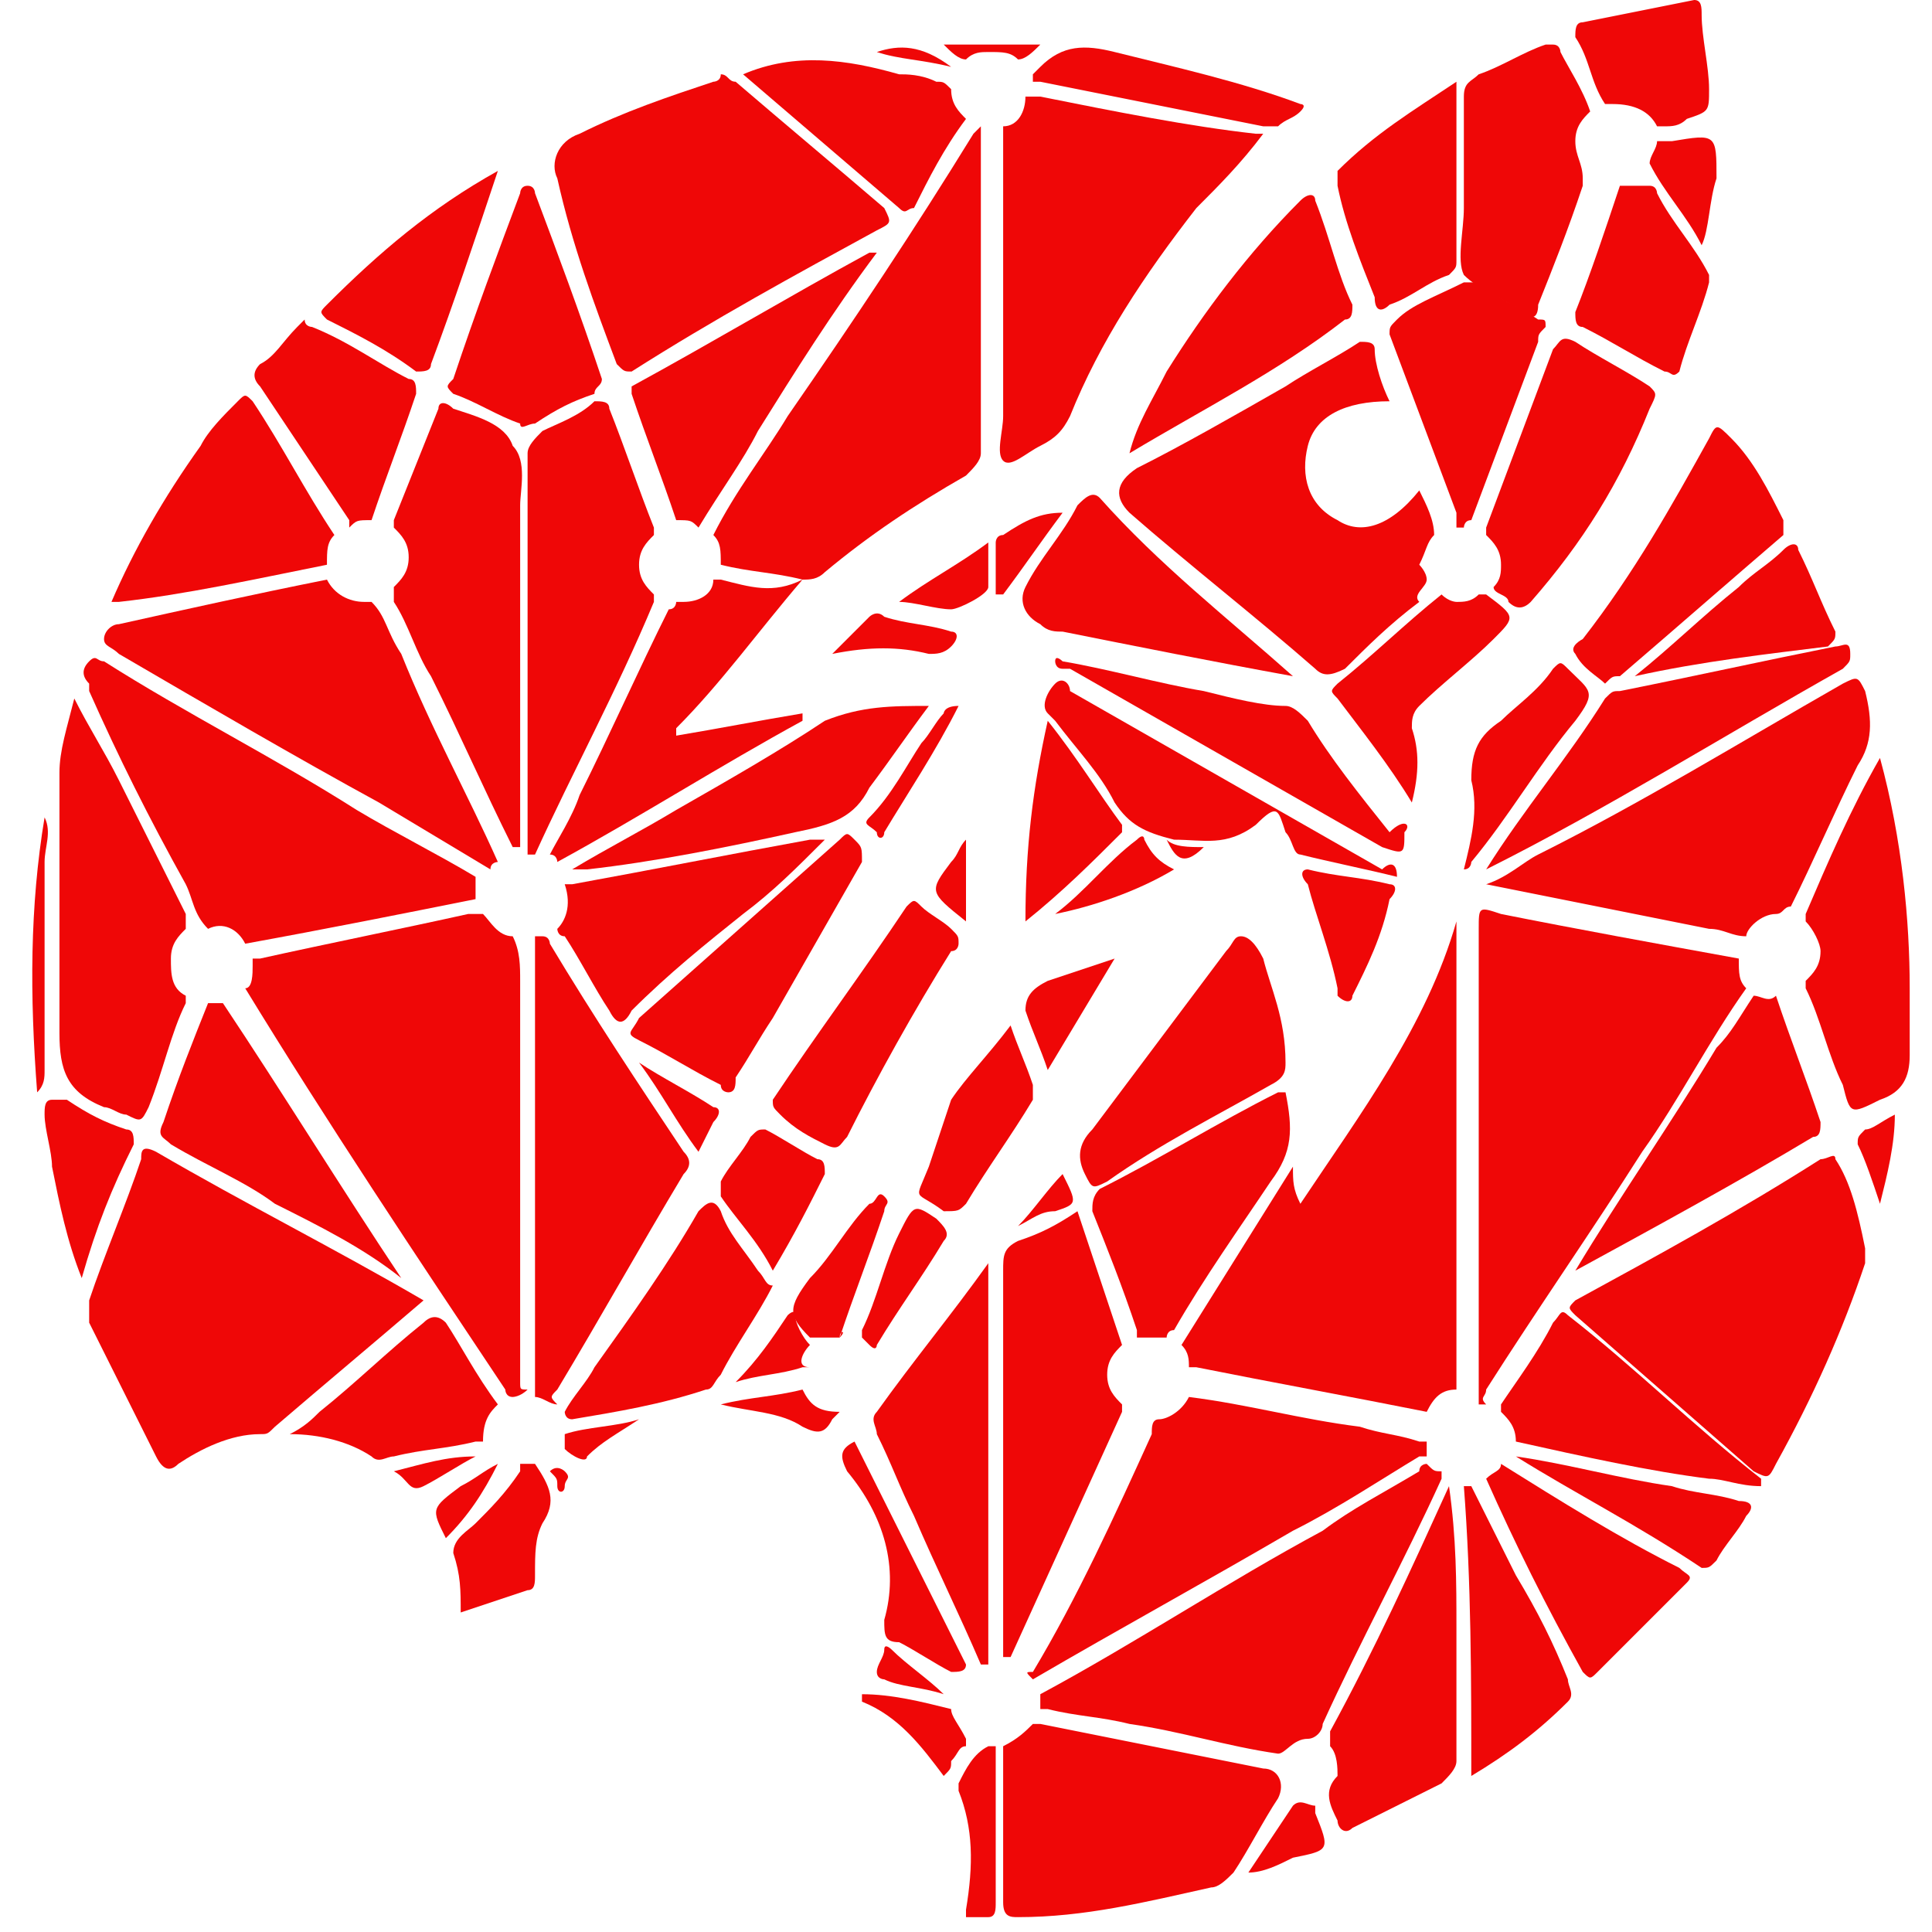
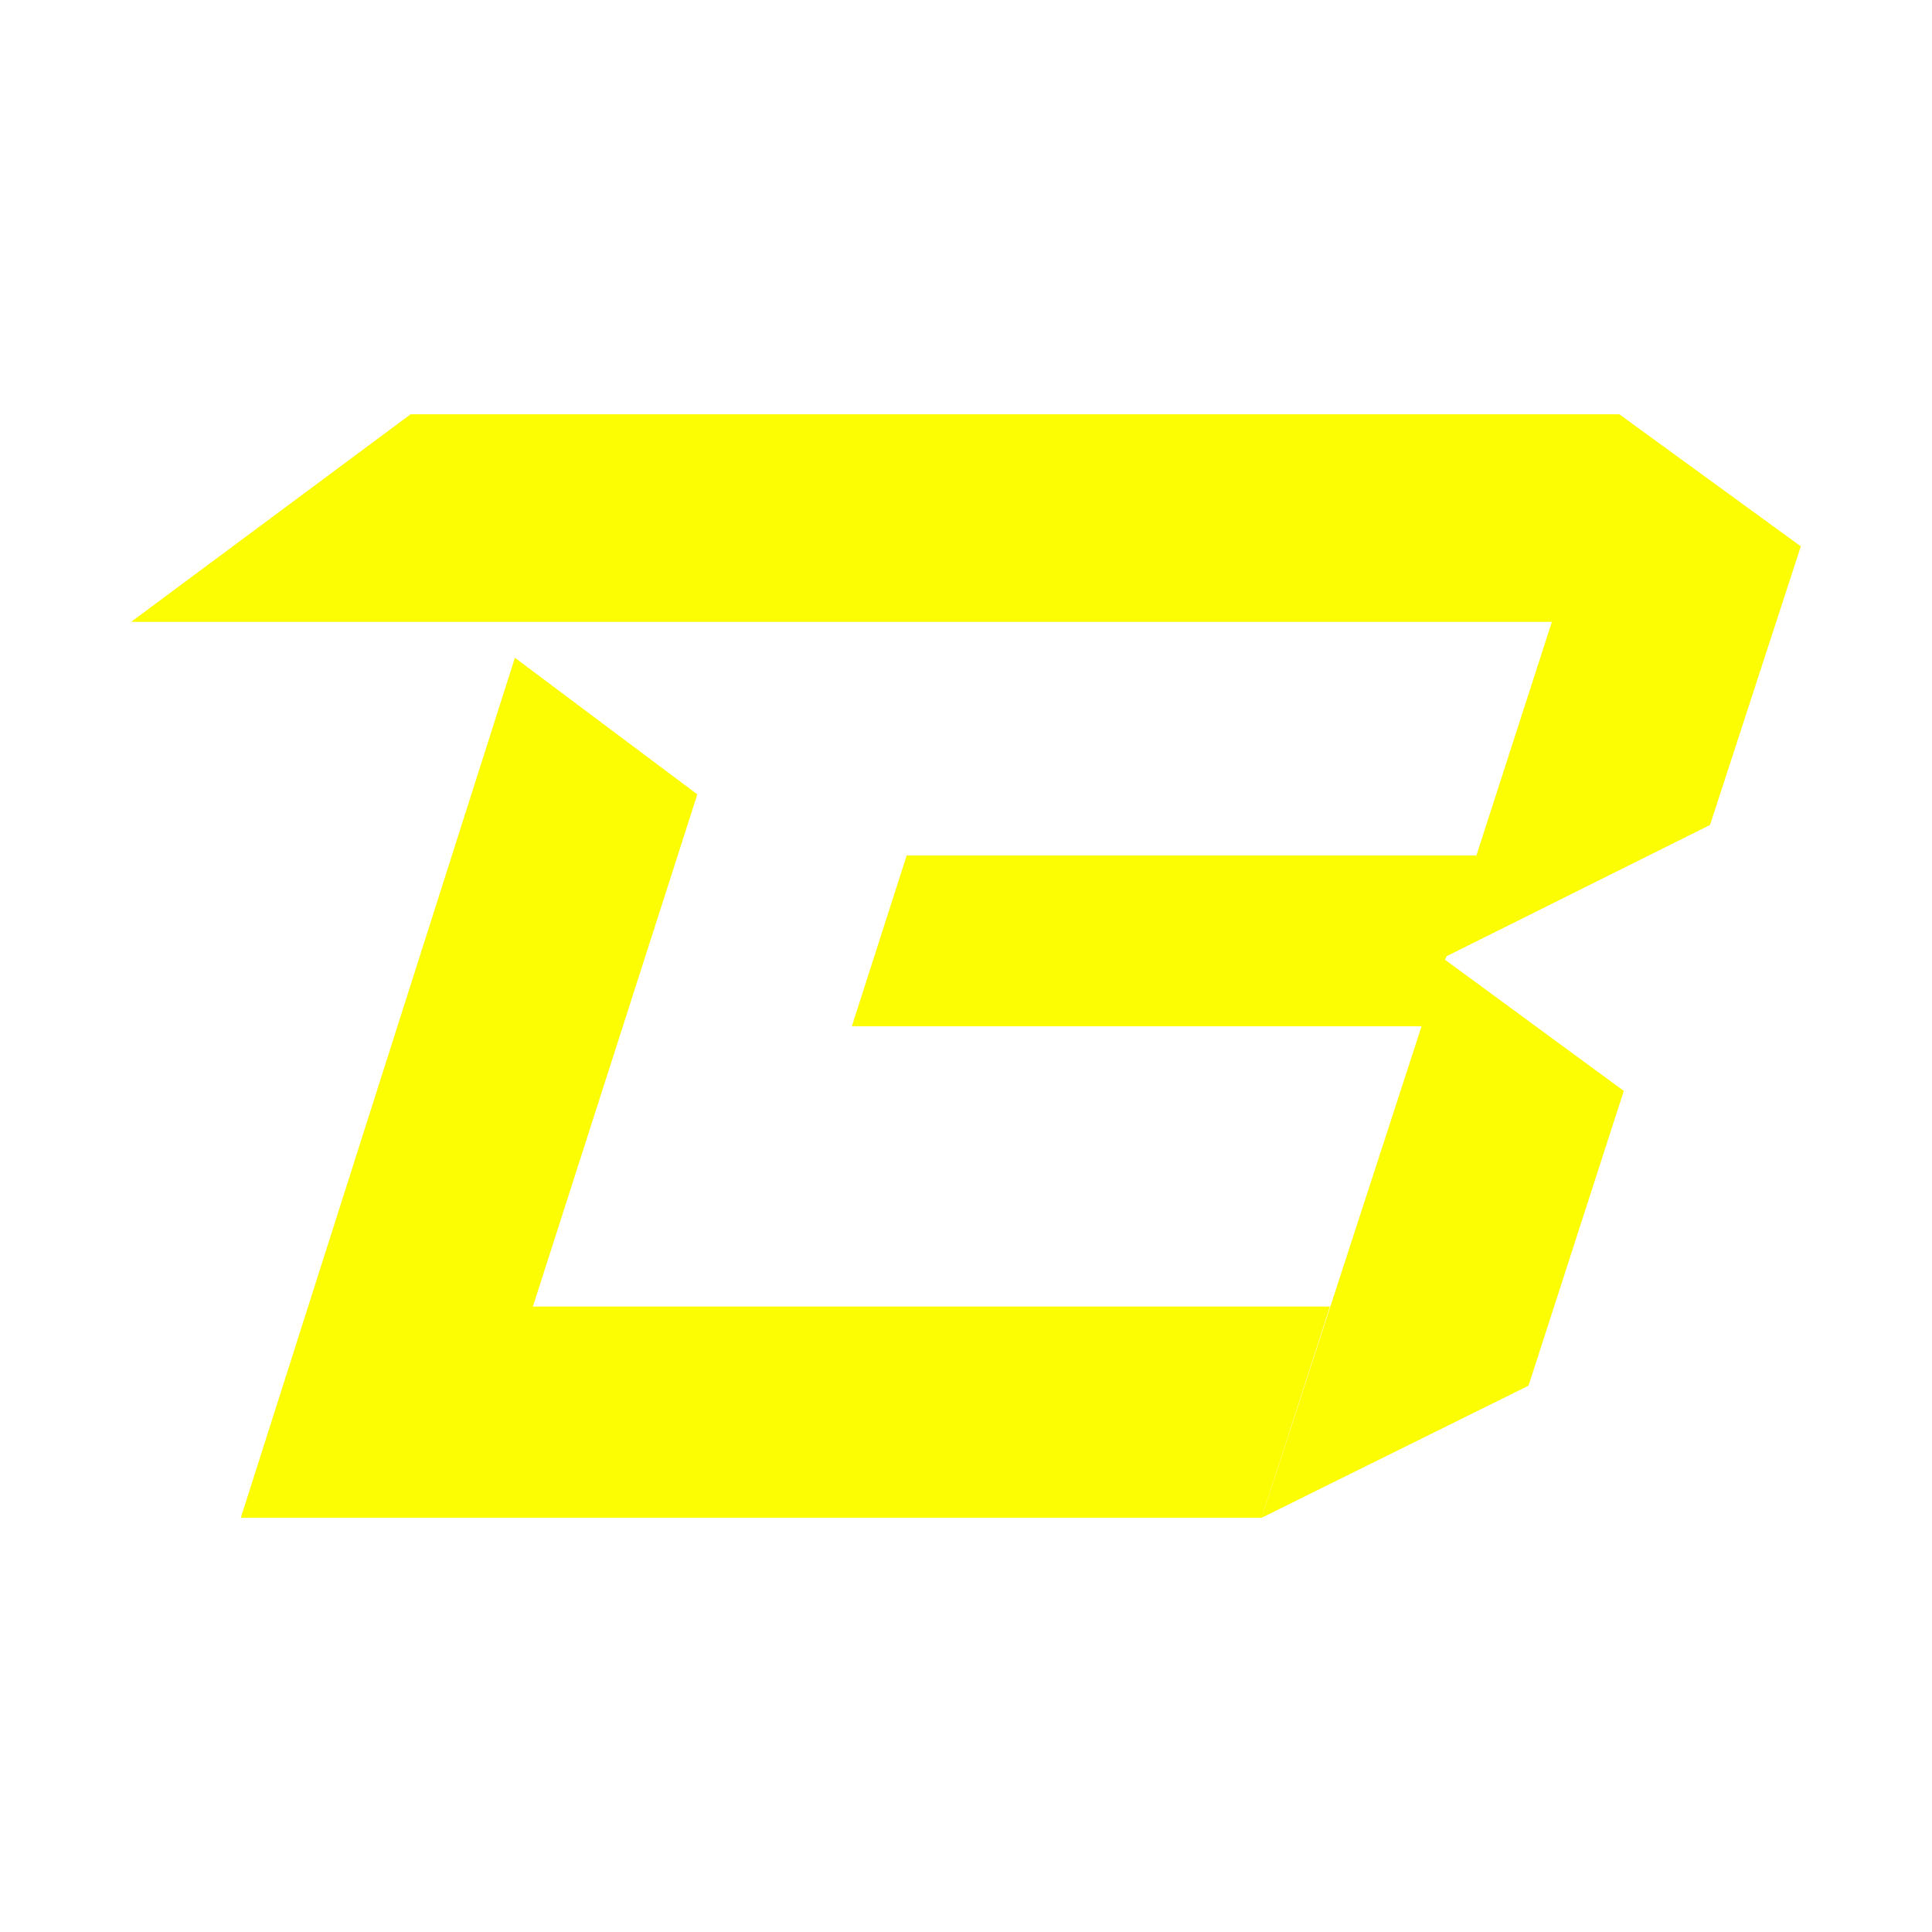
- <svg xmlns="http://www.w3.org/2000/svg" version="1.1" id="Layer_1" x="0px" y="0px" viewBox="0 0 26 26" style="enable-background:new 0 0 26 26;" xml:space="preserve">
-   <style type="text/css">
- 	.st0{fill:#EF0707;}
- </style>
-   <g>
-     <path class="st0" d="M5.7,17.5c-0.7,0.6-1.3,1.1-2,1.7c-0.1,0.1-0.1,0.1-0.2,0.1c-0.4,0-0.8,0.2-1.1,0.4c-0.1,0.1-0.2,0.1-0.3-0.1   c-0.3-0.6-0.6-1.2-0.9-1.8c0-0.1,0-0.2,0-0.3c0.2-0.6,0.5-1.3,0.7-1.9c0-0.1,0-0.2,0.2-0.1C3.3,16.2,4.5,16.8,5.7,17.5z" />
-     <path class="st0" d="M9.7,1c0.1,0,0.1,0.1,0.2,0.1c0.7,0.6,1.3,1.1,2,1.7C12,3,12,3,11.8,3.1c-1.1,0.6-2.2,1.2-3.3,1.9   C8.4,5,8.4,5,8.3,4.9C8,4.1,7.7,3.3,7.5,2.4C7.4,2.2,7.5,1.9,7.8,1.8c0.6-0.3,1.2-0.5,1.8-0.7C9.6,1.1,9.7,1.1,9.7,1z" />
-     <path class="st0" d="M25.1,16.8c0,0.1,0,0.1,0,0.2c-0.3,0.9-0.7,1.8-1.2,2.7c-0.1,0.2-0.1,0.2-0.3,0.1c-0.8-0.7-1.6-1.4-2.4-2.1   c-0.1-0.1-0.1-0.1,0-0.2c1.1-0.6,2.2-1.2,3.3-1.9c0.1,0,0.2-0.1,0.2,0C24.9,15.9,25,16.3,25.1,16.8C25.1,16.7,25.1,16.7,25.1,16.8z   " />
-     <path class="st0" d="M17.3,14.3c0,0.1,0,0.2-0.2,0.3c-0.7,0.4-1.5,0.8-2.2,1.3c-0.2,0.1-0.2,0.1-0.3-0.1c-0.1-0.2-0.1-0.4,0.1-0.6   c0.6-0.8,1.2-1.6,1.8-2.4c0.1-0.1,0.1-0.2,0.2-0.2c0.1,0,0.2,0.1,0.3,0.3C17.1,13.3,17.3,13.7,17.3,14.3z" />
-     <path class="st0" d="M15.2,6.1c0.1-0.4,0.3-0.7,0.5-1.1c0.5-0.8,1.1-1.6,1.8-2.3c0.1-0.1,0.2-0.1,0.2,0c0.2,0.5,0.3,1,0.5,1.4   c0,0.1,0,0.2-0.1,0.2C17.2,5,16.2,5.5,15.2,6.1z" />
-     <path class="st0" d="M20,11.7c0.5-0.8,1.1-1.5,1.6-2.3c0.1-0.1,0.1-0.1,0.2-0.1c1-0.2,1.9-0.4,2.9-0.6c0.1,0,0.2-0.1,0.2,0.1   c0,0.1,0,0.1-0.1,0.2C23.2,9.9,21.6,10.9,20,11.7C20,11.8,20,11.7,20,11.7z" />
-     <path class="st0" d="M18.9,11.2c0,0.3,0,0.3-0.3,0.2c-1.4-0.8-2.8-1.6-4.2-2.4c0,0-0.1,0-0.1,0c-0.1,0-0.1-0.1-0.1-0.1   c0-0.1,0.1,0,0.1,0c0.6,0.1,1.3,0.3,1.9,0.4c0.4,0.1,0.8,0.2,1.1,0.2c0.1,0,0.2,0.1,0.3,0.2c0.3,0.5,0.7,1,1.1,1.5   C18.9,11,19,11.1,18.9,11.2z" />
-     <path class="st0" d="M9.8,14.7c0,0-0.1,0-0.1-0.1C9.3,14.4,9,14.2,8.6,14c-0.2-0.1-0.1-0.1,0-0.3c0.9-0.8,1.8-1.6,2.7-2.4   c0.1-0.1,0.1-0.1,0.2,0c0.1,0.1,0.1,0.1,0.1,0.3c-0.4,0.7-0.8,1.4-1.2,2.1c-0.2,0.3-0.3,0.5-0.5,0.8C9.9,14.6,9.9,14.7,9.8,14.7z" />
-     <path class="st0" d="M17.4,9.1c-1.1-0.2-2.1-0.4-3.1-0.6c-0.1,0-0.2,0-0.3-0.1c-0.2-0.1-0.3-0.3-0.2-0.5c0.2-0.4,0.5-0.7,0.7-1.1   c0.1-0.1,0.2-0.2,0.3-0.1C15.6,7.6,16.5,8.3,17.4,9.1C17.3,9,17.4,9.1,17.4,9.1z" />
-     <path class="st0" d="M21.6,9.2c-0.1-0.1-0.3-0.2-0.4-0.4c-0.1-0.1,0.1-0.2,0.1-0.2C22,7.7,22.5,6.8,23,5.9c0.1-0.2,0.1-0.2,0.3,0   c0.3,0.3,0.5,0.7,0.7,1.1C24,7,24,7.1,24,7.2c-0.7,0.6-1.5,1.3-2.2,1.9C21.7,9.1,21.7,9.1,21.6,9.2z" />
-     <path class="st0" d="M8.1,5.1C8.1,5.2,8,5.2,8,5.3C7.7,5.4,7.5,5.5,7.2,5.7c-0.1,0-0.2,0.1-0.2,0C6.7,5.6,6.4,5.4,6.1,5.3   C6,5.2,6,5.2,6.1,5.1C6.4,4.2,6.7,3.4,7,2.6c0,0,0-0.1,0.1-0.1c0.1,0,0.1,0.1,0.1,0.1C7.5,3.4,7.8,4.2,8.1,5.1   C8.1,5.1,8.1,5.1,8.1,5.1z" />
-     <path class="st0" d="M12.5,9.5c-0.3,0.4-0.5,0.7-0.8,1.1c-0.2,0.4-0.5,0.5-1,0.6c-0.9,0.2-1.9,0.4-2.8,0.5c-0.1,0-0.1,0-0.2,0   c0.5-0.3,0.9-0.5,1.4-0.8c0.7-0.4,1.4-0.8,2-1.2C11.6,9.5,12,9.5,12.5,9.5z" />
-     <path class="st0" d="M18.8,11.8c-0.4-0.1-0.9-0.2-1.3-0.3c-0.1,0-0.1-0.2-0.2-0.3c-0.1-0.3-0.1-0.4-0.4-0.1   c-0.4,0.3-0.7,0.2-1.1,0.2c-0.4-0.1-0.6-0.2-0.8-0.5c-0.2-0.4-0.5-0.7-0.8-1.1c0,0-0.1-0.1-0.1-0.1c-0.1-0.1,0-0.3,0.1-0.4   c0.1-0.1,0.2,0,0.2,0.1c1.4,0.8,2.8,1.6,4.2,2.4C18.7,11.6,18.8,11.6,18.8,11.8z" />
-     <path class="st0" d="M19.6,1.1c0,0.8,0,1.6,0,2.4c0,0.1,0,0.1-0.1,0.2C19.2,3.8,19,4,18.7,4.1c-0.1,0.1-0.2,0.1-0.2-0.1   C18.3,3.5,18.1,3,18,2.5c0-0.1,0-0.2,0-0.2C18.5,1.8,19,1.5,19.6,1.1z" />
-     <path class="st0" d="M12.9,12.7c0,0,0,0.1-0.1,0.1c-0.5,0.8-1,1.7-1.4,2.5c-0.1,0.1-0.1,0.2-0.3,0.1c-0.2-0.1-0.4-0.2-0.6-0.4   c-0.1-0.1-0.1-0.1-0.1-0.2c0.6-0.9,1.2-1.7,1.8-2.6c0.1-0.1,0.1-0.1,0.2,0c0.1,0.1,0.3,0.2,0.4,0.3C12.9,12.6,12.9,12.6,12.9,12.7z   " />
-     <path class="st0" d="M6.7,2.3C6.4,3.2,6.1,4.1,5.8,4.9C5.8,5,5.7,5,5.6,5C5.2,4.7,4.8,4.5,4.4,4.3c-0.1-0.1-0.1-0.1,0-0.2   C5.1,3.4,5.8,2.8,6.7,2.3z" />
-     <path class="st0" d="M22,9.1c0.5-0.4,0.9-0.8,1.4-1.2c0.2-0.2,0.4-0.3,0.6-0.5c0.1-0.1,0.2-0.1,0.2,0c0.2,0.4,0.3,0.7,0.5,1.1   c0,0.1,0,0.1-0.1,0.2C23.8,8.8,22.9,8.9,22,9.1C22,9.1,22,9.1,22,9.1z" />
-     <path class="st0" d="M19.7,11.7c0.1-0.4,0.2-0.8,0.1-1.2c0-0.4,0.1-0.6,0.4-0.8c0.2-0.2,0.5-0.4,0.7-0.7C21,8.9,21,8.9,21.1,9   c0.3,0.3,0.4,0.3,0.1,0.7c-0.5,0.6-0.9,1.3-1.4,1.9C19.8,11.6,19.8,11.7,19.7,11.7z" />
-     <path class="st0" d="M13.8,12.4c0-1,0.1-1.8,0.3-2.7c0.4,0.5,0.7,1,1,1.4c0,0,0,0.1,0,0.1C14.7,11.6,14.3,12,13.8,12.4z" />
-     <path class="st0" d="M13.6,13.8c0.1,0.3,0.2,0.5,0.3,0.8c0,0.1,0,0.2,0,0.2c-0.3,0.5-0.6,0.9-0.9,1.4c-0.1,0.1-0.1,0.1-0.3,0.1   c0,0,0,0,0,0c-0.4-0.3-0.4-0.1-0.2-0.6c0.1-0.3,0.2-0.6,0.3-0.9C13,14.5,13.3,14.2,13.6,13.8z" />
-     <path class="st0" d="M20.4,19.6c0.7,0.1,1.4,0.3,2.1,0.4c0.3,0.1,0.6,0.1,0.9,0.2c0.2,0,0.2,0.1,0.1,0.2c-0.1,0.2-0.3,0.4-0.4,0.6   c-0.1,0.1-0.1,0.1-0.2,0.1C22,20.5,21.2,20.1,20.4,19.6C20.4,19.6,20.4,19.6,20.4,19.6z" />
-     <path class="st0" d="M1.1,17.2c-0.2-0.5-0.3-1-0.4-1.5c0-0.2-0.1-0.5-0.1-0.7c0-0.1,0-0.2,0.1-0.2c0.1,0,0.1,0,0.2,0   c0.3,0.2,0.5,0.3,0.8,0.4c0.1,0,0.1,0.1,0.1,0.2C1.5,16,1.3,16.5,1.1,17.2z" />
-     <path class="st0" d="M10.4,17.1c-0.2-0.4-0.5-0.7-0.7-1c0-0.1,0-0.1,0-0.2c0.1-0.2,0.3-0.4,0.4-0.6c0.1-0.1,0.1-0.1,0.2-0.1   c0.2,0.1,0.5,0.3,0.7,0.4c0.1,0,0.1,0.1,0.1,0.2C10.9,16.2,10.7,16.6,10.4,17.1z" />
-     <path class="st0" d="M17.6,11.7c0.4,0.1,0.7,0.1,1.1,0.2c0.1,0,0.1,0.1,0,0.2c-0.1,0.5-0.3,0.9-0.5,1.3c0,0.1-0.1,0.1-0.2,0   C18,13.4,18,13.4,18,13.3c-0.1-0.5-0.3-1-0.4-1.4C17.5,11.8,17.5,11.7,17.6,11.7z" />
-     <path class="st0" d="M14.1,14.4c-0.1-0.3-0.2-0.5-0.3-0.8c0-0.2,0.1-0.3,0.3-0.4c0.3-0.1,0.6-0.2,0.9-0.3   C14.7,13.4,14.4,13.9,14.1,14.4z" />
-     <path class="st0" d="M15.8,11.7c-0.5,0.3-1.1,0.5-1.6,0.6c0.4-0.3,0.7-0.7,1.1-1c0.1-0.1,0.1,0,0.1,0   C15.5,11.5,15.6,11.6,15.8,11.7z" />
-     <path class="st0" d="M12.1,8.1c0.4-0.3,0.8-0.5,1.2-0.8c0,0.2,0,0.4,0,0.6c0,0.1-0.4,0.3-0.5,0.3C12.6,8.2,12.3,8.1,12.1,8.1z" />
-     <path class="st0" d="M0.6,11c0.1,0.2,0,0.4,0,0.6c0,0.9,0,1.8,0,2.8c0,0.1,0,0.2-0.1,0.3C0.4,13.4,0.4,12.2,0.6,11z" />
-     <path class="st0" d="M11.2,8.8c0.2-0.2,0.4-0.4,0.5-0.5c0,0,0.1-0.1,0.2,0c0.3,0.1,0.6,0.1,0.9,0.2c0.1,0,0.1,0.1,0,0.2   c-0.1,0.1-0.2,0.1-0.3,0.1C12.1,8.7,11.7,8.7,11.2,8.8z" />
-     <path class="st0" d="M9.4,15.5c-0.3-0.4-0.5-0.8-0.8-1.2c0,0,0,0,0,0c0.3,0.2,0.7,0.4,1,0.6c0.1,0,0.1,0.1,0,0.2   C9.6,15.1,9.5,15.3,9.4,15.5z" />
-     <path class="st0" d="M16.8,25.2c0.2-0.3,0.4-0.6,0.6-0.9c0.1-0.1,0.2,0,0.3,0c0,0,0,0,0,0.1c0.2,0.5,0.2,0.5-0.3,0.6   C17.2,25.1,17,25.2,16.8,25.2C16.8,25.2,16.8,25.2,16.8,25.2z" />
-     <path class="st0" d="M12.9,9.5c-0.3,0.6-0.7,1.2-1,1.7c0,0.1-0.1,0.1-0.1,0c-0.1-0.1-0.2-0.1-0.1-0.2c0.3-0.3,0.5-0.7,0.7-1   c0.1-0.1,0.2-0.3,0.3-0.4C12.7,9.6,12.7,9.5,12.9,9.5z" />
-     <path class="st0" d="M14.3,6.9C14,7.3,13.8,7.6,13.5,8c0,0,0,0-0.1,0c0-0.2,0-0.5,0-0.7c0,0,0-0.1,0.1-0.1C13.8,7,14,6.9,14.3,6.9z   " />
-     <path class="st0" d="M25.5,15c0,0.4-0.1,0.8-0.2,1.2c-0.1-0.3-0.2-0.6-0.3-0.8c0-0.1,0-0.1,0.1-0.2C25.2,15.2,25.3,15.1,25.5,15z" />
-     <path class="st0" d="M13,12.4c-0.5-0.4-0.5-0.4-0.2-0.8c0.1-0.1,0.1-0.2,0.2-0.3C13,11.7,13,12,13,12.4z" />
-     <path class="st0" d="M6.4,19.6c-0.2,0.1-0.5,0.3-0.7,0.4c-0.2,0.1-0.2-0.1-0.4-0.2C5.7,19.7,6,19.6,6.4,19.6   C6.4,19.6,6.4,19.6,6.4,19.6z" />
-     <path class="st0" d="M12.7,22.8c-0.3-0.1-0.6-0.1-0.8-0.2c0,0-0.1,0-0.1-0.1c0-0.1,0.1-0.2,0.1-0.3c0-0.1,0.1,0,0.1,0   C12.2,22.4,12.5,22.6,12.7,22.8C12.7,22.7,12.7,22.8,12.7,22.8z" />
-     <path class="st0" d="M13.7,16.5c0.2-0.2,0.4-0.5,0.6-0.7c0.2,0.4,0.2,0.4-0.1,0.5C14,16.3,13.9,16.4,13.7,16.5   C13.7,16.5,13.7,16.5,13.7,16.5z" />
-     <path class="st0" d="M12.8,0.9c-0.4-0.1-0.7-0.1-1-0.2C12.1,0.6,12.4,0.6,12.8,0.9z" />
-     <path class="st0" d="M16.2,11.4c-0.3,0.3-0.4,0.1-0.5-0.1C15.8,11.4,16,11.4,16.2,11.4z" />
-     <path class="st0" d="M23.9,12.3C23.9,12.3,24,12.3,23.9,12.3c0.1,0,0.1-0.1,0.2-0.1c0.3-0.6,0.6-1.3,0.9-1.9c0.2-0.3,0.2-0.6,0.1-1   c-0.1-0.2-0.1-0.2-0.3-0.1c-1.4,0.8-2.7,1.6-4.1,2.3c-0.2,0.1-0.4,0.3-0.7,0.4c1,0.2,2,0.4,3,0.6c0.2,0,0.3,0.1,0.5,0.1   C23.5,12.5,23.7,12.3,23.9,12.3z" />
-     <path class="st0" d="M25.3,10.2c-0.4,0.7-0.7,1.4-1,2.1c0,0.1,0,0.1,0,0.1c0.1,0.1,0.2,0.3,0.2,0.4c0,0.2-0.1,0.3-0.2,0.4   c0,0,0,0.1,0,0.1c0.2,0.4,0.3,0.9,0.5,1.3c0.1,0.4,0.1,0.4,0.5,0.2c0.3-0.1,0.4-0.3,0.4-0.6c0-0.3,0-0.6,0-0.9   C25.7,12.4,25.6,11.3,25.3,10.2z" />
-     <path class="st0" d="M23.6,13.4C23.6,13.4,23.6,13.4,23.6,13.4c-0.2,0.3-0.3,0.5-0.5,0.7c-0.6,1-1.3,2-1.9,3c0,0,0,0,0,0   c1.1-0.6,2.2-1.2,3.2-1.8c0.1,0,0.1-0.1,0.1-0.2c-0.2-0.6-0.4-1.1-0.6-1.7c0,0,0,0,0,0C23.8,13.5,23.7,13.4,23.6,13.4z" />
-     <path class="st0" d="M19.5,20c-0.5,1.1-1,2.2-1.6,3.3c0,0.1,0,0.2,0,0.2c0.1,0.1,0.1,0.3,0.1,0.4c-0.2,0.2-0.1,0.4,0,0.6   c0,0.1,0.1,0.2,0.2,0.1c0.4-0.2,0.8-0.4,1.2-0.6c0.1-0.1,0.2-0.2,0.2-0.3c0-0.6,0-1.2,0-1.8C19.6,21.3,19.6,20.7,19.5,20   C19.6,20,19.6,20,19.5,20C19.5,20,19.5,20,19.5,20z" />
-     <path class="st0" d="M23.7,20c0-0.1,0-0.1,0-0.1c-0.9-0.7-1.7-1.5-2.6-2.2c-0.1-0.1-0.1,0-0.2,0.1c-0.2,0.4-0.5,0.8-0.7,1.1   c0,0,0,0,0,0.1c0.1,0.1,0.2,0.2,0.2,0.4c0.9,0.2,1.8,0.4,2.6,0.5C23.2,19.9,23.4,20,23.7,20z" />
-     <path class="st0" d="M19.8,23.9c0.5-0.3,0.9-0.6,1.3-1c0.1-0.1,0-0.2,0-0.3c-0.2-0.5-0.4-0.9-0.7-1.4c-0.2-0.4-0.4-0.8-0.6-1.2   c0,0,0,0-0.1,0C19.8,21.3,19.8,22.6,19.8,23.9z" />
-     <path class="st0" d="M20,18.7c0.7-1.1,1.4-2.1,2.1-3.2c0.5-0.7,0.9-1.5,1.4-2.2c0,0,0,0,0,0c-0.1-0.1-0.1-0.2-0.1-0.4c0,0,0,0,0,0   c0,0,0,0,0,0c-1.1-0.2-2.2-0.4-3.2-0.6c-0.3-0.1-0.3-0.1-0.3,0.2c0,2.1,0,4.1,0,6.2c0,0.1,0,0.1,0,0.2c0,0,0.1,0,0.1,0   C19.9,18.8,20,18.8,20,18.7z" />
-     <path class="st0" d="M22.6,21.1c-0.8-0.4-1.6-0.9-2.4-1.4c0,0,0,0,0,0c0,0.1-0.1,0.1-0.2,0.2c0,0,0,0,0,0c0.4,0.9,0.8,1.7,1.3,2.6   c0.1,0.1,0.1,0.1,0.2,0c0.4-0.4,0.8-0.8,1.2-1.2C22.8,21.2,22.7,21.2,22.6,21.1z" />
-     <path class="st0" d="M15.7,18c0,0,0-0.1,0.1-0.1c0.4-0.7,0.9-1.4,1.3-2c0.3-0.4,0.3-0.7,0.2-1.2c0,0-0.1,0-0.1,0   c-0.8,0.4-1.6,0.9-2.4,1.3c-0.1,0.1-0.1,0.2-0.1,0.3c0.2,0.5,0.4,1,0.6,1.6c0,0,0,0.1,0,0.1c0,0,0,0,0,0C15.6,18,15.6,18,15.7,18z" />
-     <path class="st0" d="M19.6,12.4C19.6,12.4,19.5,12.4,19.6,12.4c-0.4,1.4-1.3,2.6-2.1,3.8c-0.1-0.2-0.1-0.3-0.1-0.5   c-0.5,0.8-1,1.6-1.5,2.4c0,0,0,0,0,0c0.1,0.1,0.1,0.2,0.1,0.3c0,0,0,0,0,0c0,0,0.1,0,0.1,0c1,0.2,2.1,0.4,3.1,0.6c0,0,0,0,0,0   c0.1-0.2,0.2-0.3,0.4-0.3c0,0,0-0.1,0-0.1c0-2,0-4.1,0-6.1C19.6,12.6,19.6,12.5,19.6,12.4z" />
-     <path class="st0" d="M13.5,23.5c0,0,0,0.1,0,0.1c0,0.3,0,0.7,0,1c0,0.3,0,0.6,0,1c0,0.2,0.1,0.2,0.2,0.2c0.9,0,1.7-0.2,2.6-0.4   c0.1,0,0.2-0.1,0.3-0.2c0.2-0.3,0.4-0.7,0.6-1c0.1-0.2,0-0.4-0.2-0.4c-1-0.2-2-0.4-3-0.6c0,0-0.1,0-0.1,0   C13.8,23.3,13.7,23.4,13.5,23.5z" />
-     <path class="st0" d="M13,22.4C13,22.4,13,22.4,13,22.4c-0.3-0.6-0.6-1.2-0.9-1.8c-0.2-0.4-0.4-0.8-0.6-1.2   c-0.2,0.1-0.2,0.2-0.1,0.4c0.5,0.6,0.7,1.3,0.5,2c0,0.2,0,0.3,0.2,0.3c0.2,0.1,0.5,0.3,0.7,0.4c0,0,0,0,0,0   C12.9,22.5,13,22.5,13,22.4z" />
-     <path class="st0" d="M12.9,24c0,0,0,0.1,0,0.1c0.2,0.5,0.2,1,0.1,1.6c0,0,0,0.1,0,0.1c0.1,0,0.2,0,0.3,0c0.1,0,0.1-0.1,0.1-0.2   c0-0.6,0-1.1,0-1.7c0-0.1,0-0.3,0-0.4c0,0-0.1,0-0.1,0C13.1,23.6,13,23.8,12.9,24z" />
-     <path class="st0" d="M12.8,23c-0.4-0.1-0.8-0.2-1.2-0.2c0,0,0,0,0,0.1c0.5,0.2,0.8,0.6,1.1,1c0.1-0.1,0.1-0.1,0.1-0.2   c0.1-0.1,0.1-0.2,0.2-0.2c0,0,0,0,0-0.1C12.9,23.2,12.8,23.1,12.8,23z" />
-     <path class="st0" d="M19.2,19.7c0,0-0.1,0-0.1,0.1c-0.5,0.3-0.9,0.5-1.3,0.8c-1.3,0.7-2.5,1.5-3.8,2.2c0,0,0,0,0,0c0,0,0,0.1,0,0.1   c0,0,0,0.1,0,0.1c0,0,0,0,0.1,0c0.4,0.1,0.7,0.1,1.1,0.2c0.7,0.1,1.3,0.3,2,0.4c0.1,0,0.2-0.2,0.4-0.2c0.1,0,0.2-0.1,0.2-0.2   c0.5-1.1,1.1-2.2,1.6-3.3c0,0,0-0.1,0-0.1C19.3,19.8,19.3,19.8,19.2,19.7z" />
-     <path class="st0" d="M15.1,19c0-0.1,0-0.1,0-0.1c-0.1-0.1-0.2-0.2-0.2-0.4c0-0.2,0.1-0.3,0.2-0.4c0,0,0,0,0,0   c-0.2-0.6-0.4-1.2-0.6-1.8c-0.3,0.2-0.5,0.3-0.8,0.4c-0.2,0.1-0.2,0.2-0.2,0.4c0,1.7,0,3.4,0,5.1c0,0,0,0.1,0,0.1c0,0,0.1,0,0.1,0   C14.1,21.2,14.6,20.1,15.1,19z" />
-     <path class="st0" d="M13.9,22.6C13.9,22.6,13.9,22.6,13.9,22.6c1.2-0.7,2.3-1.3,3.5-2c0.6-0.3,1.2-0.7,1.7-1c0,0,0,0,0.1,0   c0,0,0-0.1,0-0.1c0,0,0-0.1,0-0.1c0,0-0.1,0-0.1,0c-0.3-0.1-0.5-0.1-0.8-0.2c-0.8-0.1-1.5-0.3-2.3-0.4c0,0,0,0,0,0   c-0.1,0.2-0.3,0.3-0.4,0.3c0,0,0,0,0,0c-0.1,0-0.1,0.1-0.1,0.2c-0.5,1.1-1,2.2-1.6,3.2c0,0,0,0,0,0C13.8,22.5,13.8,22.5,13.9,22.6z   " />
-     <path class="st0" d="M13.3,17c-0.5,0.7-1,1.3-1.5,2c-0.1,0.1,0,0.2,0,0.3c0.2,0.4,0.3,0.7,0.5,1.1c0.3,0.7,0.6,1.3,0.9,2   c0,0,0,0,0.1,0C13.3,20.6,13.3,18.8,13.3,17z" />
-     <path class="st0" d="M7.5,12.5c0,0,0,0.1,0.1,0.1c0.2,0.3,0.4,0.7,0.6,1c0.1,0.2,0.2,0.2,0.3,0c0.5-0.5,1-0.9,1.5-1.3   c0.4-0.3,0.7-0.6,1.1-1c-0.1,0-0.1,0-0.2,0c-1.1,0.2-2.1,0.4-3.2,0.6c0,0-0.1,0-0.1,0C7.7,12.2,7.6,12.4,7.5,12.5z" />
-     <path class="st0" d="M2.3,12.9c0-0.2,0.1-0.3,0.2-0.4c0-0.1,0-0.1,0-0.2c-0.3-0.6-0.6-1.2-0.9-1.8C1.4,10.1,1.2,9.8,1,9.4   c-0.1,0.4-0.2,0.7-0.2,1c0,1.2,0,2.3,0,3.5c0,0.5,0.1,0.8,0.6,1c0.1,0,0.2,0.1,0.3,0.1c0.2,0.1,0.2,0.1,0.3-0.1   c0.2-0.5,0.3-1,0.5-1.4c0,0,0-0.1,0-0.1C2.3,13.3,2.3,13.1,2.3,12.9z" />
-     <path class="st0" d="M2.8,13.5C2.8,13.5,2.8,13.5,2.8,13.5c-0.2,0.5-0.4,1-0.6,1.6c-0.1,0.2,0,0.2,0.1,0.3c0.5,0.3,1,0.5,1.4,0.8   c0.6,0.3,1.2,0.6,1.7,1c0,0,0,0,0,0c-0.8-1.2-1.6-2.5-2.4-3.7C3,13.5,2.9,13.5,2.8,13.5C2.8,13.5,2.8,13.5,2.8,13.5z" />
-     <path class="st0" d="M3.3,12.7C3.3,12.7,3.3,12.7,3.3,12.7c1.1-0.2,2.1-0.4,3.1-0.6c0,0,0,0,0-0.1c0-0.1,0-0.1,0-0.2   c-0.5-0.3-1.1-0.6-1.6-0.9c-1.1-0.7-2.3-1.3-3.4-2c-0.1,0-0.1-0.1-0.2,0C1.1,9,1.1,9.1,1.2,9.2c0,0,0,0,0,0.1   c0.4,0.9,0.8,1.7,1.3,2.6c0.1,0.2,0.1,0.4,0.3,0.6c0,0,0,0,0,0C3,12.4,3.2,12.5,3.3,12.7z" />
-     <path class="st0" d="M8.6,7.6c0-0.2,0.1-0.3,0.2-0.4c0,0,0,0,0-0.1C8.6,6.6,8.4,6,8.2,5.5c0-0.1-0.1-0.1-0.2-0.1   C7.8,5.6,7.5,5.7,7.3,5.8C7.2,5.9,7.1,6,7.1,6.1c0,1.8,0,3.6,0,5.4c0,0,0,0,0.1,0c0.5-1.1,1.1-2.2,1.6-3.4c0,0,0,0,0-0.1   C8.7,7.9,8.6,7.8,8.6,7.6z" />
-     <path class="st0" d="M9.4,7.1C9.4,7.1,9.4,7,9.4,7.1c0.3-0.5,0.6-0.9,0.8-1.3c0.5-0.8,1-1.6,1.6-2.4c0,0-0.1,0-0.1,0   c-1.1,0.6-2.1,1.2-3.2,1.8C8.5,5.2,8.5,5.2,8.5,5.3C8.7,5.9,8.9,6.4,9.1,7c0,0,0,0,0,0c0,0,0,0,0,0C9.3,7,9.3,7,9.4,7.1z" />
-     <path class="st0" d="M9.2,8.1c0,0-0.1,0-0.1,0c0,0,0,0.1-0.1,0.1C8.6,9,8.2,9.9,7.8,10.7c-0.1,0.3-0.3,0.6-0.4,0.8   c0.1,0,0.1,0.1,0.1,0.1c1.1-0.6,2.2-1.3,3.3-1.9c0,0,0,0,0-0.1c-0.6,0.1-1.1,0.2-1.7,0.3c0,0,0,0,0-0.1c0.6-0.6,1.1-1.3,1.7-2   C10.4,8,10.1,7.9,9.7,7.8c0,0,0,0-0.1,0C9.6,8,9.4,8.1,9.2,8.1z" />
-     <path class="st0" d="M4.5,7.2C4.1,6.6,3.8,6,3.4,5.4c-0.1-0.1-0.1-0.1-0.2,0C3,5.6,2.8,5.8,2.7,6C2.2,6.7,1.8,7.4,1.5,8.1   c0,0,0,0,0.1,0C2.5,8,3.4,7.8,4.4,7.6c0,0,0,0,0,0C4.4,7.4,4.4,7.3,4.5,7.2z" />
-     <path class="st0" d="M5,7C5,7,5,7,5,7c0.2-0.6,0.4-1.1,0.6-1.7c0-0.1,0-0.2-0.1-0.2C5.1,4.9,4.7,4.6,4.2,4.4c0,0-0.1,0-0.1-0.1   C4.1,4.3,4,4.4,4,4.4C3.8,4.6,3.7,4.8,3.5,4.9C3.4,5,3.4,5.1,3.5,5.2C3.9,5.8,4.3,6.4,4.7,7c0,0,0,0,0,0.1C4.8,7,4.8,7,5,7   C5,7,5,7,5,7z" />
-     <path class="st0" d="M4.4,7.8C4.4,7.8,4.4,7.8,4.4,7.8C3.4,8,2.5,8.2,1.6,8.4c-0.1,0-0.2,0.1-0.2,0.2c0,0.1,0.1,0.1,0.2,0.2   c1.2,0.7,2.4,1.4,3.5,2c0.5,0.3,1,0.6,1.5,0.9c0-0.1,0.1-0.1,0.1-0.1c0,0,0,0,0,0c-0.4-0.9-0.9-1.8-1.3-2.8C5.2,8.5,5.2,8.3,5,8.1   c0,0-0.1,0-0.1,0C4.7,8.1,4.5,8,4.4,7.8z" />
-     <path class="st0" d="M6.9,6C6.8,5.7,6.4,5.6,6.1,5.5C6,5.4,5.9,5.4,5.9,5.5c-0.2,0.5-0.4,1-0.6,1.5c0,0,0,0.1,0,0.1   c0.1,0.1,0.2,0.2,0.2,0.4c0,0.2-0.1,0.3-0.2,0.4c0,0.1,0,0.1,0,0.2c0.2,0.3,0.3,0.7,0.5,1c0.4,0.8,0.7,1.5,1.1,2.3c0,0,0,0,0.1,0   c0-1.5,0-3,0-4.6C7,6.6,7.1,6.2,6.9,6z" />
-     <path class="st0" d="M19.3,7.2c0-0.2-0.1-0.4-0.2-0.6C18.7,7.1,18.3,7.2,18,7c-0.4-0.2-0.5-0.6-0.4-1c0.1-0.4,0.5-0.6,1.1-0.6   c-0.1-0.2-0.2-0.5-0.2-0.7c0-0.1-0.1-0.1-0.2-0.1c-0.3,0.2-0.7,0.4-1,0.6c-0.7,0.4-1.4,0.8-2,1.1c-0.3,0.2-0.3,0.4-0.1,0.6   c0.8,0.7,1.7,1.4,2.5,2.1c0.1,0.1,0.2,0.1,0.4,0c0.3-0.3,0.6-0.6,1-0.9C19,8,19.2,7.9,19.2,7.8c0-0.1-0.1-0.2-0.1-0.2   C19.2,7.4,19.2,7.3,19.3,7.2z" />
-     <path class="st0" d="M22.2,5.2c-0.3-0.2-0.7-0.4-1-0.6C21,4.5,21,4.6,20.9,4.7c-0.3,0.8-0.6,1.6-0.9,2.4c0,0,0,0.1,0,0.1   c0.1,0.1,0.2,0.2,0.2,0.4c0,0.1,0,0.2-0.1,0.3c0,0.1,0.2,0.1,0.2,0.2c0.1,0.1,0.2,0.1,0.3,0c0.7-0.8,1.2-1.6,1.6-2.6   C22.3,5.3,22.3,5.3,22.2,5.2z" />
-     <path class="st0" d="M19.7,7.1c0,0,0-0.1,0.1-0.1c0.3-0.8,0.6-1.6,0.9-2.4c0-0.1,0-0.1,0.1-0.2c0-0.1,0-0.1-0.1-0.1   c-0.3-0.2-0.6-0.3-0.8-0.5c-0.1,0-0.1,0-0.2,0C19.3,4,19,4.1,18.8,4.3c-0.1,0.1-0.1,0.1-0.1,0.2c0.3,0.8,0.6,1.6,0.9,2.4   c0,0,0,0.1,0,0.2C19.6,7.1,19.7,7.1,19.7,7.1C19.7,7.1,19.7,7.1,19.7,7.1z" />
-     <path class="st0" d="M19.4,8C19.4,8,19.3,8,19.4,8c-0.5,0.4-0.9,0.8-1.4,1.2c-0.1,0.1-0.1,0.1,0,0.2c0.3,0.4,0.7,0.9,1,1.4   c0.1-0.4,0.1-0.7,0-1c0-0.1,0-0.2,0.1-0.3c0.3-0.3,0.7-0.6,1-0.9c0.3-0.3,0.3-0.3-0.1-0.6c0,0,0,0-0.1,0c-0.1,0.1-0.2,0.1-0.3,0.1   C19.6,8.1,19.5,8.1,19.4,8z" />
-     <path class="st0" d="M10.2,17.1c-0.2-0.3-0.4-0.5-0.5-0.8c-0.1-0.2-0.2-0.1-0.3,0C9,17,8.5,17.7,8,18.4c-0.1,0.2-0.3,0.4-0.4,0.6   c0,0,0,0.1,0.1,0.1c0.6-0.1,1.2-0.2,1.8-0.4c0.1,0,0.1-0.1,0.2-0.2c0.2-0.4,0.5-0.8,0.7-1.2C10.3,17.3,10.3,17.2,10.2,17.1z" />
-     <path class="st0" d="M6.7,18.9C6.6,18.9,6.6,18.9,6.7,18.9c-0.3-0.4-0.5-0.8-0.7-1.1c-0.1-0.1-0.2-0.1-0.3,0   c-0.5,0.4-0.9,0.8-1.4,1.2c-0.1,0.1-0.2,0.2-0.4,0.3c0.4,0,0.8,0.1,1.1,0.3c0.1,0.1,0.2,0,0.3,0c0.4-0.1,0.7-0.1,1.1-0.2   c0,0,0.1,0,0.1,0c0,0,0,0,0,0C6.5,19.1,6.6,19,6.7,18.9z" />
-     <path class="st0" d="M7,19.8c-0.2,0.3-0.4,0.5-0.6,0.7c-0.1,0.1-0.3,0.2-0.3,0.4c0.1,0.3,0.1,0.5,0.1,0.8c0.3-0.1,0.6-0.2,0.9-0.3   c0.1,0,0.1-0.1,0.1-0.2c0-0.3,0-0.5,0.1-0.7c0.2-0.3,0.1-0.5-0.1-0.8c0,0,0,0,0,0c-0.1,0-0.1,0-0.2,0C7,19.9,7,19.9,7,19.8z" />
-     <path class="st0" d="M6.7,19.7c-0.2,0.1-0.3,0.2-0.5,0.3c-0.4,0.3-0.4,0.3-0.2,0.7c0,0,0,0,0,0C6.3,20.4,6.5,20.1,6.7,19.7   C6.7,19.7,6.7,19.7,6.7,19.7z" />
-     <path class="st0" d="M7.9,19.6c0.2-0.2,0.4-0.3,0.7-0.5c-0.3,0.1-0.7,0.1-1,0.2c0,0.1,0,0.1,0,0.2C7.7,19.6,7.9,19.7,7.9,19.6z" />
-     <path class="st0" d="M7.4,19.8c0.1,0.1,0.1,0.1,0.1,0.2c0,0.1,0.1,0.1,0.1,0c0-0.1,0.1-0.1,0-0.2C7.6,19.8,7.5,19.7,7.4,19.8   C7.4,19.7,7.4,19.7,7.4,19.8z" />
-     <path class="st0" d="M7.5,18.7c0.6-1,1.1-1.9,1.7-2.9c0.1-0.1,0.1-0.2,0-0.3c-0.6-0.9-1.2-1.8-1.8-2.8c0,0,0-0.1-0.1-0.1   c0,0-0.1,0-0.1,0c0,0.1,0,0.1,0,0.2c0,1,0,1.9,0,2.9c0,1,0,2,0,3c0,0,0,0.1,0,0.1c0.1,0,0.2,0.1,0.3,0.1   C7.4,18.8,7.4,18.8,7.5,18.7z" />
-     <path class="st0" d="M7,18.6c0-1,0-1.9,0-2.9c0-0.8,0-1.7,0-2.5c0-0.2,0-0.4-0.1-0.6c-0.2,0-0.3-0.2-0.4-0.3c-0.1,0-0.1,0-0.2,0   c-0.9,0.2-1.9,0.4-2.8,0.6c0,0-0.1,0-0.1,0c0,0,0,0,0,0.1c0,0.1,0,0.3-0.1,0.3c0,0,0,0,0,0c1.1,1.8,2.3,3.6,3.5,5.4   c0,0,0,0.1,0.1,0.1c0,0,0.1,0,0.2-0.1C7,18.7,7,18.7,7,18.6z" />
-     <path class="st0" d="M11.3,18C11.3,17.9,11.4,17.9,11.3,18c0.2-0.6,0.4-1.1,0.6-1.7c0-0.1,0.1-0.1,0-0.2c-0.1-0.1-0.1,0.1-0.2,0.1   c-0.3,0.3-0.5,0.7-0.8,1c-0.3,0.4-0.3,0.5,0,0.8c0,0,0,0,0,0C11.1,18,11.2,18,11.3,18C11.3,18,11.3,18,11.3,18z" />
-     <path class="st0" d="M11.8,18.1c0.3-0.5,0.6-0.9,0.9-1.4c0.1-0.1,0-0.2-0.1-0.3c-0.3-0.2-0.3-0.2-0.5,0.2c0,0,0,0,0,0   c-0.2,0.4-0.3,0.9-0.5,1.3c0,0,0,0.1,0,0.1c0,0,0.1,0.1,0.1,0.1C11.8,18.2,11.8,18.1,11.8,18.1z" />
-     <path class="st0" d="M10.9,18.1c-0.1-0.1-0.2-0.3-0.2-0.4c0-0.1-0.1,0-0.1,0c-0.2,0.3-0.4,0.6-0.7,0.9c0.3-0.1,0.6-0.1,0.9-0.2   c0,0,0,0,0.1,0c0,0,0,0,0,0C10.7,18.4,10.8,18.2,10.9,18.1z" />
-     <path class="st0" d="M10.8,18.7C10.8,18.7,10.8,18.7,10.8,18.7c-0.4,0.1-0.7,0.1-1.1,0.2c0.4,0.1,0.8,0.1,1.1,0.3   c0.2,0.1,0.3,0.1,0.4-0.1c0,0,0.1-0.1,0.1-0.1C11,19,10.9,18.9,10.8,18.7z" />
-     <path class="st0" d="M13.5,1.7c0,0,0,0.1,0,0.1c0,1.3,0,2.5,0,3.8c0,0.2-0.1,0.5,0,0.6c0.1,0.1,0.3-0.1,0.5-0.2   c0.2-0.1,0.3-0.2,0.4-0.4c0.4-1,1-1.9,1.7-2.8c0.3-0.3,0.6-0.6,0.9-1c0,0-0.1,0-0.1,0C16,1.7,15,1.5,14,1.3c-0.1,0-0.1,0-0.2,0   C13.8,1.5,13.7,1.7,13.5,1.7z" />
-     <path class="st0" d="M12.8,1.2C12.8,1.2,12.8,1.2,12.8,1.2c-0.1-0.1-0.1-0.1-0.2-0.1C12.4,1,12.2,1,12.1,1C11.4,0.8,10.7,0.7,10,1   c0.7,0.6,1.4,1.2,2.1,1.8c0.1,0.1,0.1,0,0.2,0C12.5,2.4,12.7,2,13,1.6C12.9,1.5,12.8,1.4,12.8,1.2z" />
-     <path class="st0" d="M17.5,1.4c-0.8-0.3-1.7-0.5-2.5-0.7c-0.4-0.1-0.7-0.1-1,0.2c0,0-0.1,0.1-0.1,0.1c0,0,0,0.1,0,0.1   c0,0,0.1,0,0.1,0c1,0.2,2,0.4,3,0.6c0.1,0,0.2,0,0.2,0c0.1-0.1,0.2-0.1,0.3-0.2C17.6,1.4,17.5,1.4,17.5,1.4z" />
-     <path class="st0" d="M13.7,0.8c0.1,0,0.2-0.1,0.3-0.2c-0.4,0-0.8,0-1.3,0c0.1,0.1,0.2,0.2,0.3,0.2c0.1-0.1,0.2-0.1,0.3-0.1   C13.5,0.7,13.6,0.7,13.7,0.8z" />
-     <path class="st0" d="M13.1,1.8c-0.8,1.3-1.6,2.5-2.5,3.8c-0.3,0.5-0.7,1-1,1.6c0,0,0,0,0,0c0.1,0.1,0.1,0.2,0.1,0.4c0,0,0,0,0,0   c0,0,0,0,0,0c0.4,0.1,0.7,0.1,1.1,0.2c0.1,0,0.2,0,0.3-0.1c0.6-0.5,1.2-0.9,1.9-1.3c0.1-0.1,0.2-0.2,0.2-0.3c0-0.7,0-1.4,0-2.1   c0-0.7,0-1.4,0-2.2c0,0,0-0.1,0-0.1C13.2,1.7,13.2,1.7,13.1,1.8C13.1,1.7,13.1,1.8,13.1,1.8z" />
-     <path class="st0" d="M21.2,1.9c0-0.2,0.1-0.3,0.2-0.4c0,0,0,0,0,0c-0.1-0.3-0.3-0.6-0.4-0.8c0,0,0-0.1-0.1-0.1c0,0-0.1,0-0.1,0   c-0.3,0.1-0.6,0.3-0.9,0.4c-0.1,0.1-0.2,0.1-0.2,0.3c0,0.5,0,1,0,1.5c0,0.3-0.1,0.7,0,0.9c0.2,0.2,0.5,0.3,0.8,0.5   c0.1,0.1,0.2,0.1,0.2-0.1c0.2-0.5,0.4-1,0.6-1.6c0,0,0-0.1,0-0.1C21.3,2.2,21.2,2.1,21.2,1.9z" />
-     <path class="st0" d="M21.8,2.5C21.7,2.5,21.7,2.5,21.8,2.5c-0.2,0.6-0.4,1.2-0.6,1.7c0,0.1,0,0.2,0.1,0.2c0.4,0.2,0.7,0.4,1.1,0.6   c0.1,0,0.1,0.1,0.2,0c0.1-0.4,0.3-0.8,0.4-1.2c0-0.1,0-0.1,0-0.1c-0.2-0.4-0.5-0.7-0.7-1.1c0,0,0-0.1-0.1-0.1   C21.9,2.5,21.9,2.5,21.8,2.5C21.8,2.5,21.8,2.5,21.8,2.5z" />
-     <path class="st0" d="M22.3,1.7c0,0,0.1,0,0.1,0c0.1,0,0.2,0,0.3-0.1c0.3-0.1,0.3-0.1,0.3-0.4c0-0.3-0.1-0.7-0.1-1   c0-0.1,0-0.2-0.1-0.2c-0.5,0.1-1,0.2-1.5,0.3c-0.1,0-0.1,0.1-0.1,0.2c0.2,0.3,0.2,0.6,0.4,0.9c0,0,0,0,0.1,0   C22,1.4,22.2,1.5,22.3,1.7z" />
-     <path class="st0" d="M22.5,1.9c0,0-0.1,0-0.1,0c0,0,0,0-0.1,0c0,0.1-0.1,0.2-0.1,0.3c0,0,0,0,0,0c0.2,0.4,0.5,0.7,0.7,1.1   C23,3.1,23,2.7,23.1,2.4C23.1,1.8,23.1,1.8,22.5,1.9z" />
-   </g>
+ <svg xmlns="http://www.w3.org/2000/svg" width="215" height="215" viewBox="0 0 215 215" fill="none">
+   <path d="M161 106.4L190.3 91.8L200.4 60.8L180.2 46.1H45.7L14.6 69.2H172.7L164.3 95.2H100.9L94.8 114.2H158.2L140.4 168.9L170.1 154.2L180.7 121.4L160.8 106.8L161 106.4Z" fill="#FCFC03" />
+   <path d="M59.3 145.4L77.6 88.4L57.3 73.2L26.8 168.9H140.4L148 145.4H59.3Z" fill="#FCFC03" />
</svg>
